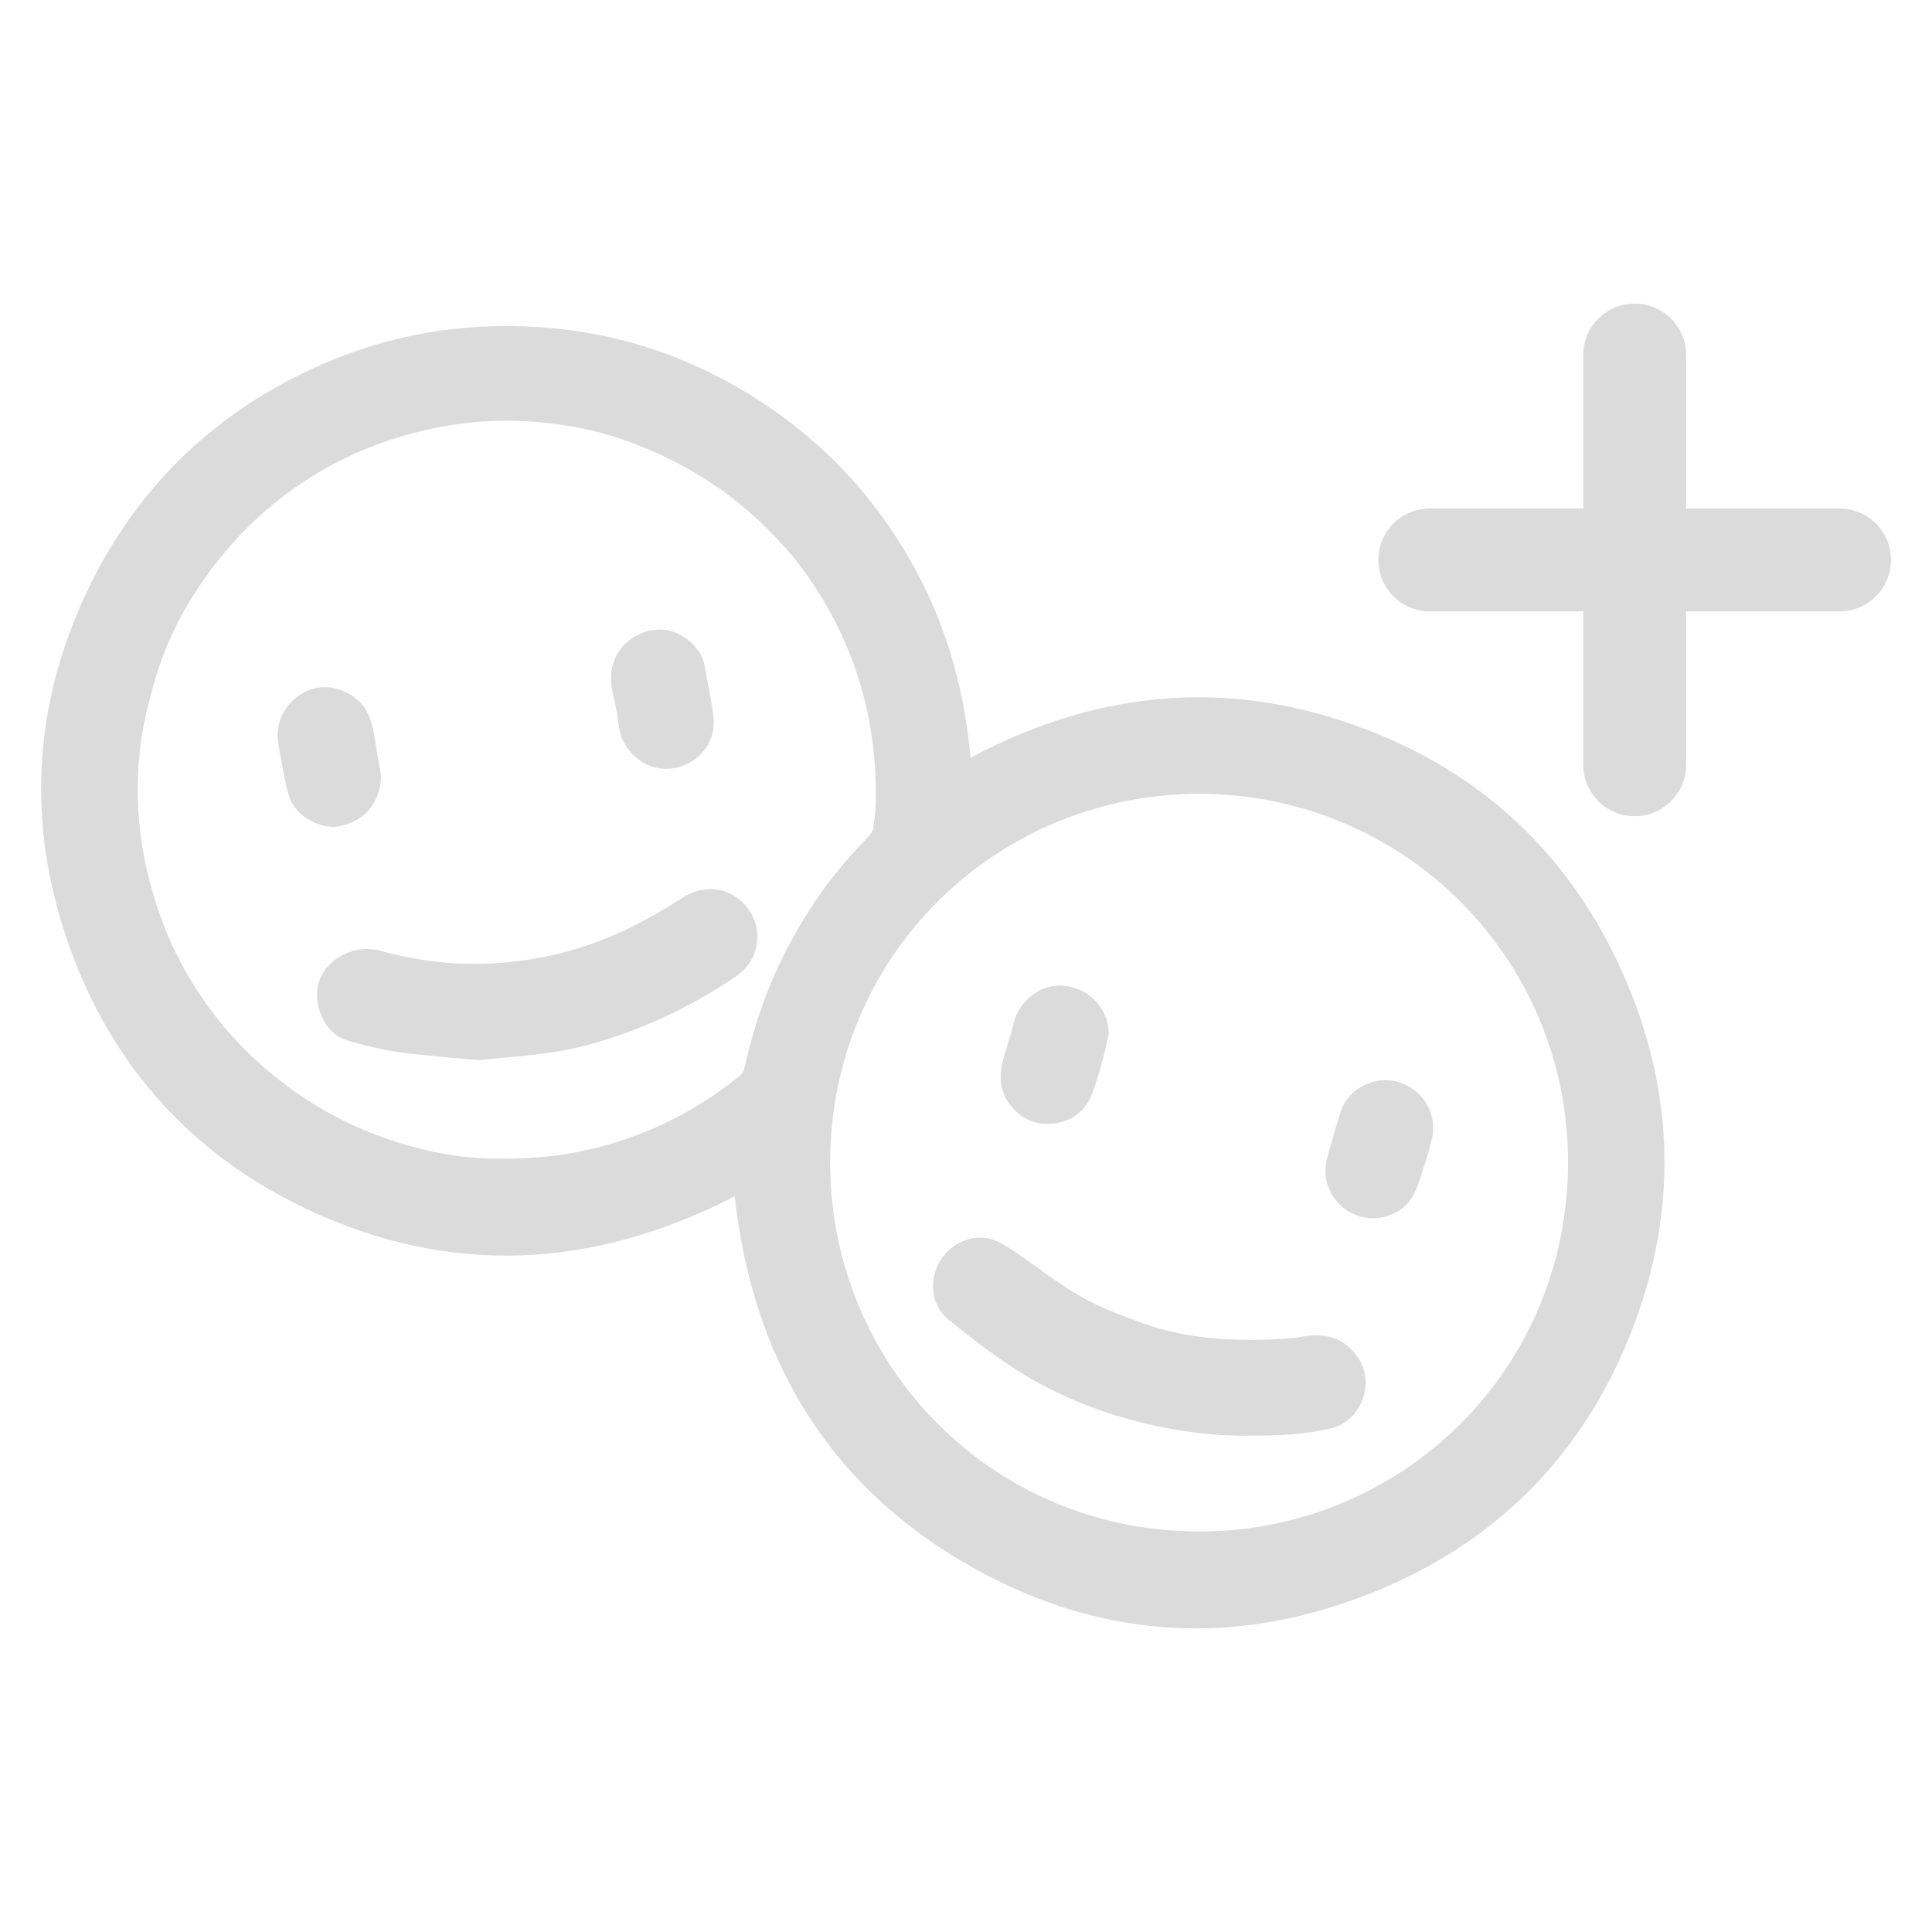
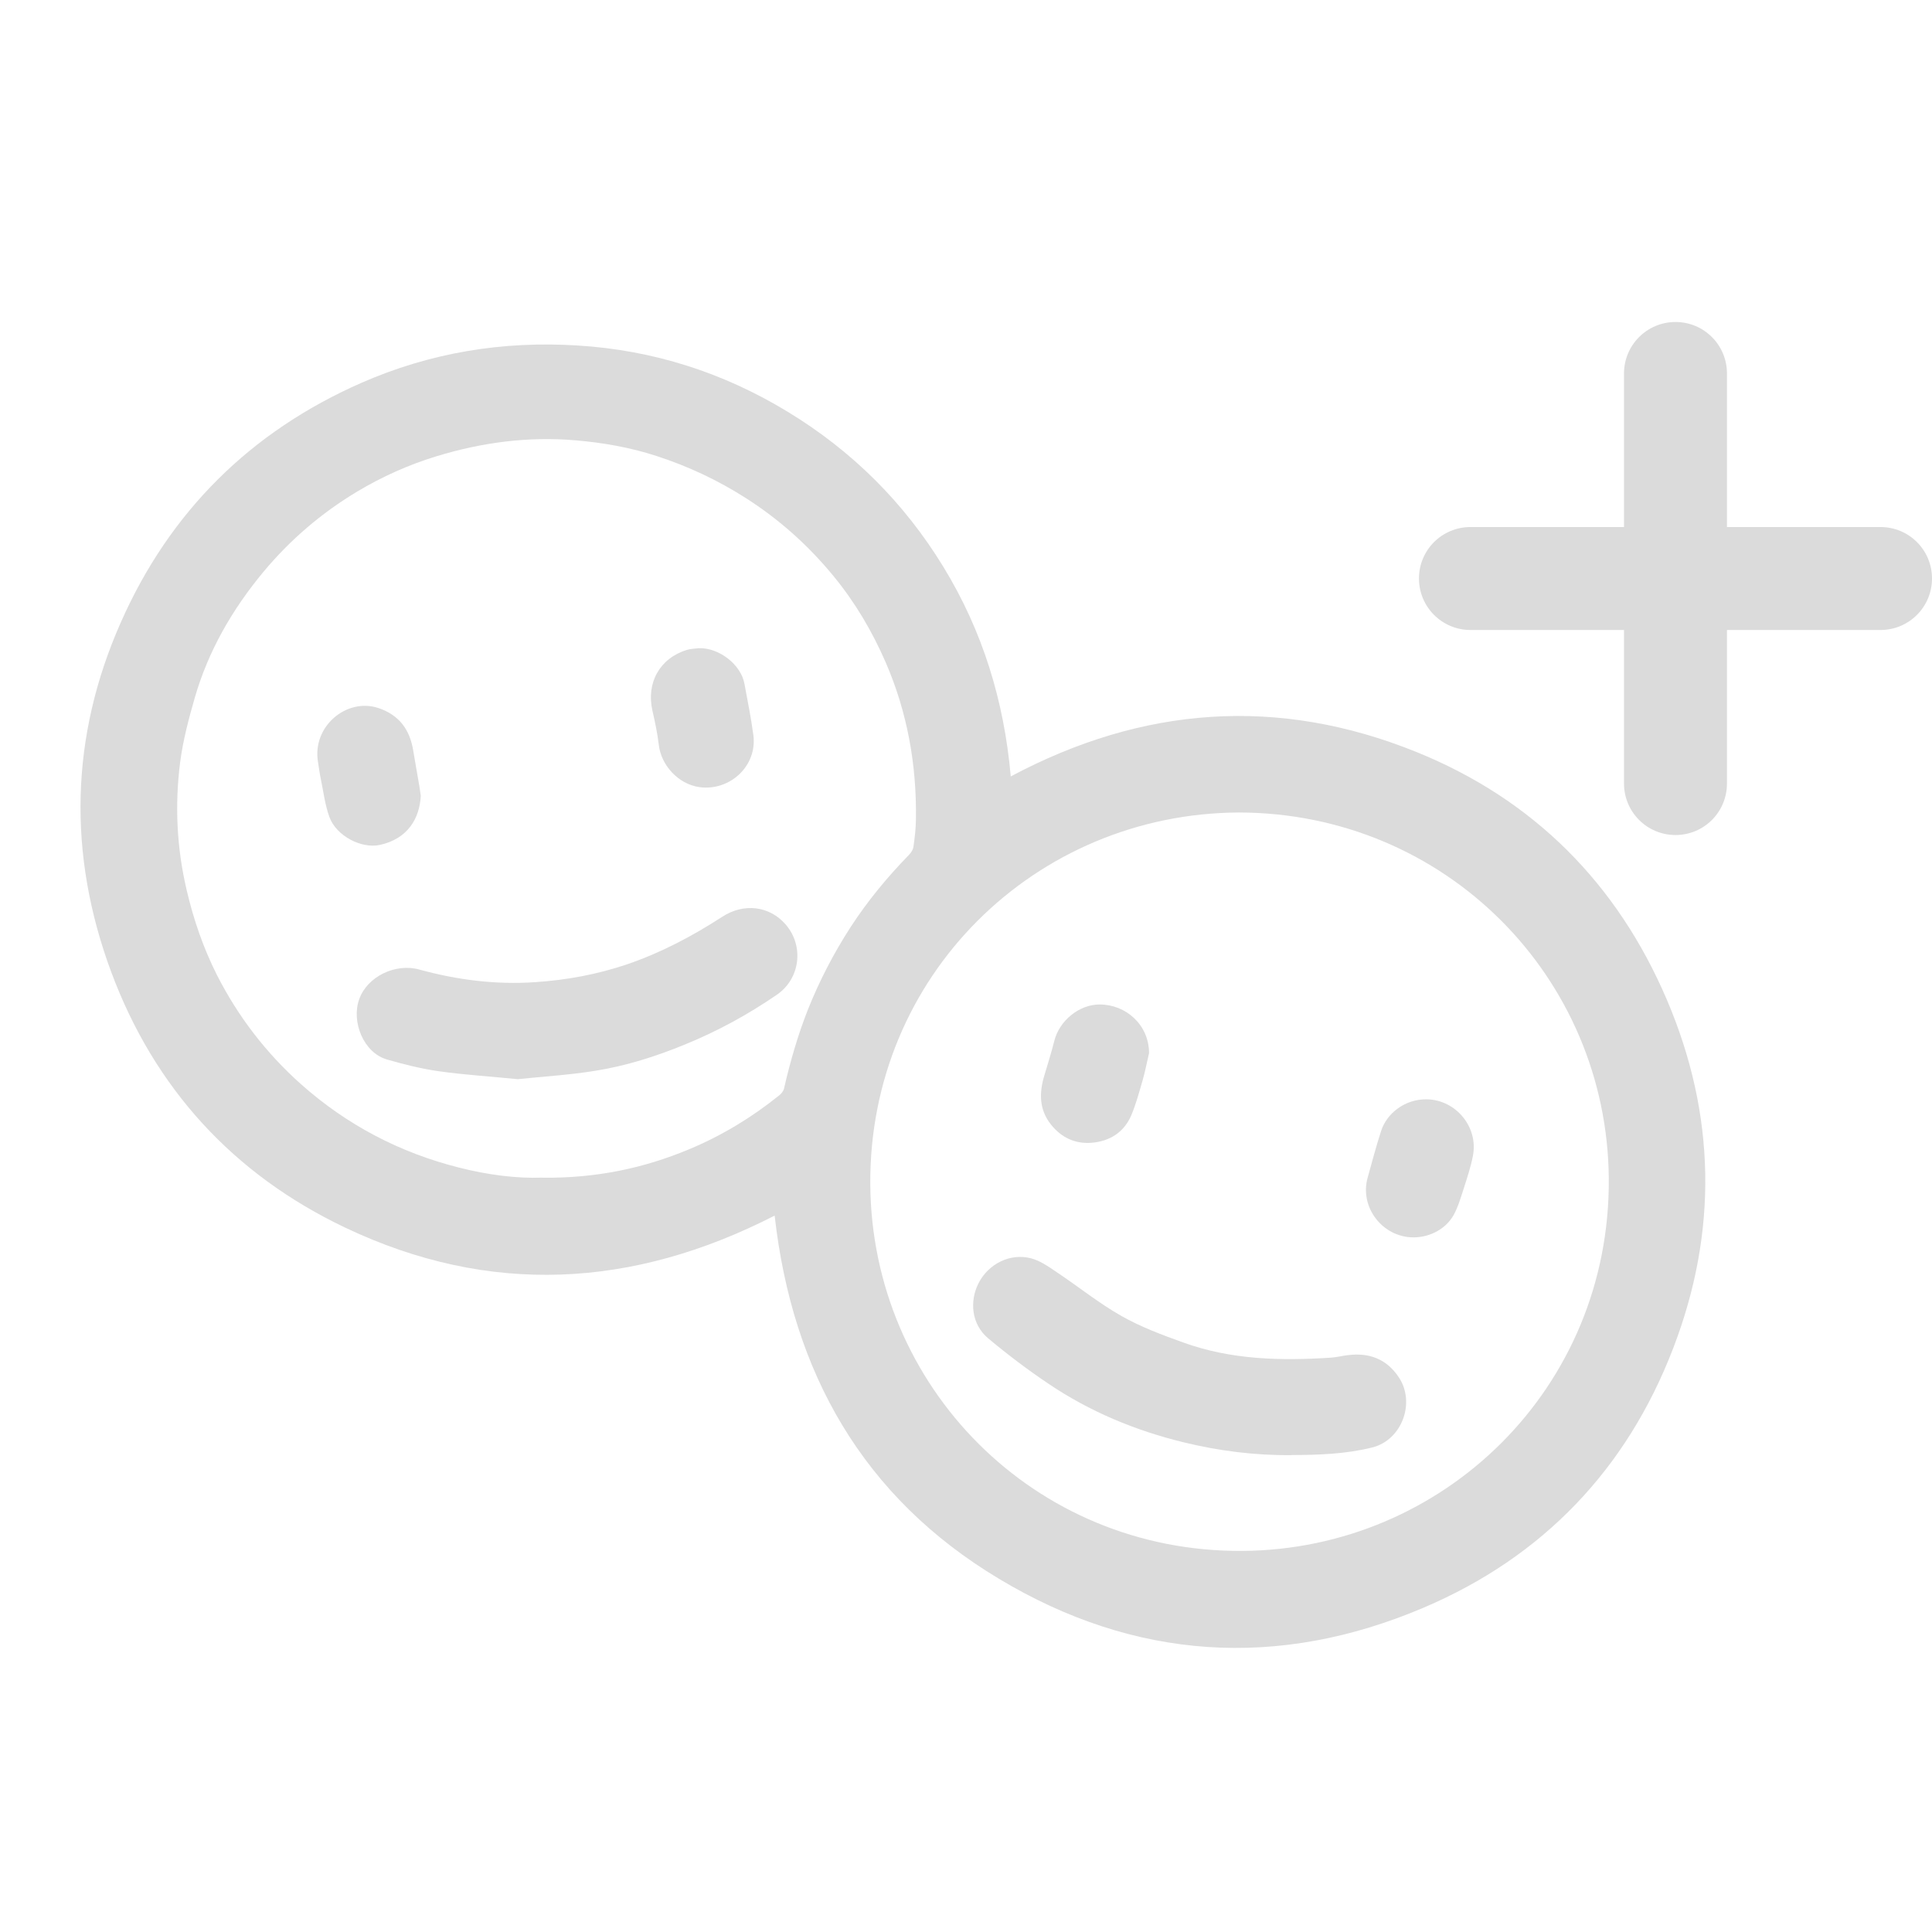
- <svg xmlns="http://www.w3.org/2000/svg" viewBox="0 0 24 24" fill="none">
-   <path d="M 9.127 14.862 C 7.366 15.766 5.585 15.862 3.795 15.012 C 2.406 14.351 1.428 13.281 0.891 11.838 C 0.351 10.38 0.381 8.919 1.014 7.493 C 1.621 6.125 2.622 5.132 3.994 4.529 C 4.849 4.152 5.749 4.005 6.683 4.063 C 7.62 4.122 8.488 4.399 9.287 4.886 C 10.086 5.37 10.731 6.011 11.219 6.809 C 11.707 7.605 11.973 8.474 12.056 9.412 C 13.698 8.538 15.378 8.416 17.09 9.108 C 18.545 9.696 19.583 10.74 20.198 12.181 C 20.808 13.608 20.835 15.065 20.278 16.511 C 19.7 18.011 18.66 19.1 17.183 19.728 C 15.376 20.498 13.59 20.38 11.909 19.371 C 10.223 18.359 9.345 16.811 9.126 14.863 L 9.127 14.862 Z M 14.887 9.86 C 12.356 9.872 10.297 11.892 10.313 14.472 C 10.328 16.979 12.342 19.043 14.934 19.025 C 17.429 19.006 19.495 17.002 19.479 14.407 C 19.462 11.904 17.451 9.864 14.887 9.86 Z M 6.245 14.393 C 6.908 14.399 7.498 14.277 8.066 14.039 C 8.471 13.87 8.84 13.646 9.18 13.372 C 9.207 13.351 9.235 13.319 9.242 13.288 C 9.318 12.955 9.411 12.63 9.537 12.311 C 9.68 11.95 9.859 11.607 10.07 11.281 C 10.28 10.956 10.525 10.66 10.795 10.384 C 10.819 10.359 10.844 10.321 10.849 10.286 C 10.864 10.173 10.878 10.06 10.879 9.946 C 10.889 9.272 10.775 8.622 10.506 8.001 C 10.338 7.613 10.127 7.256 9.861 6.93 C 9.547 6.549 9.185 6.222 8.767 5.956 C 8.419 5.734 8.05 5.562 7.659 5.434 C 7.333 5.328 6.996 5.27 6.656 5.241 C 6.068 5.189 5.492 5.267 4.93 5.438 C 4.585 5.544 4.256 5.69 3.945 5.876 C 3.502 6.142 3.114 6.473 2.783 6.872 C 2.396 7.336 2.099 7.852 1.929 8.434 C 1.853 8.697 1.782 8.965 1.748 9.236 C 1.679 9.768 1.705 10.298 1.829 10.824 C 1.914 11.191 2.035 11.543 2.204 11.877 C 2.466 12.393 2.814 12.847 3.248 13.232 C 3.818 13.738 4.474 14.082 5.212 14.268 C 5.565 14.357 5.926 14.403 6.245 14.391 L 6.245 14.393 Z" fill="#DBDBDB" style="" transform="matrix(1, 0, 0, 1, -4.440892098500626e-16, -4.440892098500626e-16)" />
-   <path d="M 15.543 17.835 C 15.089 17.841 14.639 17.784 14.198 17.676 C 13.599 17.529 13.036 17.295 12.524 16.95 C 12.265 16.775 12.015 16.585 11.775 16.386 C 11.568 16.211 11.543 15.926 11.658 15.7 C 11.78 15.46 12.049 15.326 12.307 15.392 C 12.42 15.422 12.525 15.496 12.625 15.563 C 12.894 15.742 13.147 15.948 13.427 16.107 C 13.668 16.244 13.933 16.342 14.194 16.437 C 14.791 16.653 15.411 16.667 16.035 16.625 C 16.104 16.621 16.172 16.603 16.241 16.595 C 16.505 16.562 16.721 16.641 16.873 16.87 C 17.083 17.186 16.91 17.649 16.542 17.741 C 16.214 17.822 15.878 17.833 15.541 17.834 L 15.543 17.835 Z" fill="#DBDBDB" style="" transform="matrix(1, 0, 0, 1, -4.440892098500626e-16, -4.440892098500626e-16)" />
-   <path d="M 17.056 15.133 C 16.673 15.134 16.383 14.76 16.485 14.393 C 16.54 14.198 16.591 14.002 16.653 13.811 C 16.72 13.601 16.939 13.415 17.222 13.419 C 17.586 13.426 17.862 13.767 17.793 14.122 C 17.764 14.26 17.721 14.394 17.677 14.529 C 17.642 14.638 17.609 14.752 17.554 14.853 C 17.458 15.028 17.257 15.133 17.056 15.133 Z" fill="#DBDBDB" style="" transform="matrix(1, 0, 0, 1, -4.440892098500626e-16, -4.440892098500626e-16)" />
-   <path d="M 13.773 12.847 C 13.747 12.956 13.726 13.068 13.695 13.176 C 13.652 13.326 13.613 13.476 13.552 13.619 C 13.461 13.831 13.284 13.941 13.058 13.959 C 12.854 13.975 12.682 13.894 12.555 13.733 C 12.406 13.546 12.408 13.336 12.474 13.118 C 12.518 12.978 12.561 12.836 12.597 12.694 C 12.659 12.446 12.905 12.242 13.161 12.243 C 13.486 12.243 13.772 12.495 13.774 12.847 L 13.773 12.847 Z" fill="#DBDBDB" style="" transform="matrix(1, 0, 0, 1, -4.440892098500626e-16, -4.440892098500626e-16)" />
-   <path d="M 5.938 13.169 C 5.597 13.136 5.278 13.115 4.961 13.071 C 4.743 13.04 4.526 12.987 4.314 12.925 C 4.026 12.843 3.867 12.458 3.97 12.175 C 4.072 11.894 4.421 11.727 4.717 11.809 C 5.183 11.938 5.665 11.998 6.151 11.966 C 6.54 11.94 6.92 11.871 7.292 11.745 C 7.714 11.601 8.103 11.395 8.476 11.153 C 8.744 10.979 9.061 11.019 9.26 11.247 C 9.493 11.513 9.446 11.921 9.151 12.123 C 8.792 12.369 8.412 12.576 8.008 12.741 C 7.653 12.886 7.288 13.003 6.91 13.064 C 6.582 13.118 6.249 13.137 5.938 13.169 Z" fill="#DBDBDB" style="" transform="matrix(1, 0, 0, 1, -4.440892098500626e-16, -4.440892098500626e-16)" />
-   <path d="M 4.734 9.651 C 4.721 9.935 4.57 10.188 4.225 10.262 C 3.998 10.311 3.689 10.154 3.601 9.918 C 3.546 9.766 3.526 9.601 3.493 9.442 C 3.478 9.374 3.47 9.305 3.458 9.237 C 3.381 8.792 3.814 8.433 4.206 8.563 C 4.47 8.65 4.599 8.834 4.641 9.096 C 4.665 9.241 4.691 9.385 4.716 9.53 C 4.724 9.577 4.73 9.623 4.734 9.652 L 4.734 9.651 Z" fill="#DBDBDB" style="" transform="matrix(1, 0, 0, 1, -4.440892098500626e-16, -4.440892098500626e-16)" />
-   <path d="M 8.185 7.82 C 8.435 7.813 8.708 8.021 8.752 8.264 C 8.79 8.477 8.835 8.688 8.862 8.902 C 8.911 9.282 8.571 9.597 8.192 9.544 C 7.926 9.508 7.716 9.269 7.688 9.022 C 7.672 8.879 7.642 8.736 7.609 8.596 C 7.53 8.25 7.699 7.944 8.038 7.841 C 8.085 7.826 8.136 7.827 8.185 7.82 Z" fill="#DBDBDB" style="" transform="matrix(1, 0, 0, 1, -4.440892098500626e-16, -4.440892098500626e-16)" />
-   <path d="M 22.851 6.317 L 20.946 6.317 L 20.946 4.411 C 20.946 4.057 20.66 3.772 20.307 3.772 C 19.953 3.772 19.668 4.057 19.668 4.411 L 19.668 6.317 L 17.762 6.317 C 17.408 6.317 17.123 6.602 17.123 6.956 C 17.123 7.309 17.408 7.595 17.762 7.595 L 19.668 7.595 L 19.668 9.499 C 19.668 9.854 19.953 10.139 20.307 10.139 C 20.66 10.139 20.946 9.854 20.946 9.499 L 20.946 7.595 L 22.851 7.595 C 23.205 7.595 23.49 7.309 23.49 6.956 C 23.49 6.602 23.205 6.317 22.851 6.317 Z" fill="#DBDBDB" style="" transform="matrix(1, 0, 0, 1, -4.440892098500626e-16, -4.440892098500626e-16)" />
+ <svg xmlns="http://www.w3.org/2000/svg" width="24" height="24" viewBox="0 0 24 24" fill="none">
+   <rect width="24" height="24" />
+   <path d="M9.624 15.1C7.861 16.004 6.079 16.101 4.288 15.25C2.898 14.589 1.918 13.517 1.381 12.073C0.84 10.614 0.87 9.151 1.504 7.724C2.111 6.355 3.113 5.361 4.487 4.757C5.343 4.381 6.243 4.233 7.178 4.292C8.116 4.35 8.984 4.628 9.785 5.115C10.584 5.6 11.229 6.241 11.718 7.04C12.206 7.837 12.473 8.706 12.556 9.645C14.198 8.77 15.881 8.648 17.594 9.341C19.05 9.93 20.089 10.975 20.705 12.416C21.316 13.845 21.342 15.302 20.784 16.751C20.207 18.252 19.165 19.341 17.687 19.97C15.878 20.741 14.092 20.623 12.409 19.612C10.721 18.6 9.842 17.05 9.623 15.101L9.624 15.1ZM15.389 10.093C12.856 10.106 10.795 12.127 10.811 14.71C10.827 17.219 12.842 19.284 15.435 19.266C17.933 19.248 20.002 17.242 19.985 14.645C19.968 12.139 17.955 10.097 15.389 10.093ZM6.739 14.63C7.403 14.637 7.993 14.514 8.562 14.276C8.967 14.107 9.336 13.883 9.677 13.609C9.704 13.588 9.731 13.556 9.739 13.524C9.815 13.192 9.909 12.865 10.034 12.547C10.178 12.185 10.356 11.842 10.567 11.516C10.778 11.191 11.023 10.895 11.293 10.618C11.318 10.592 11.342 10.555 11.347 10.52C11.363 10.407 11.377 10.293 11.378 10.179C11.388 9.505 11.273 8.854 11.004 8.232C10.836 7.845 10.625 7.487 10.358 7.161C10.045 6.779 9.682 6.453 9.263 6.186C8.915 5.964 8.546 5.791 8.154 5.664C7.829 5.558 7.491 5.499 7.151 5.47C6.562 5.419 5.985 5.496 5.422 5.668C5.077 5.773 4.749 5.92 4.438 6.106C3.994 6.372 3.606 6.704 3.274 7.102C2.887 7.567 2.589 8.083 2.42 8.666C2.344 8.93 2.273 9.198 2.238 9.468C2.17 10.001 2.195 10.532 2.319 11.058C2.405 11.425 2.526 11.777 2.695 12.112C2.958 12.629 3.306 13.082 3.74 13.469C4.31 13.976 4.967 14.319 5.705 14.505C6.059 14.595 6.42 14.641 6.739 14.629V14.63Z" fill="#DBDBDB" />
+   <path d="M16.046 18.076C15.591 18.081 15.141 18.024 14.7 17.916C14.101 17.77 13.537 17.535 13.024 17.189C12.765 17.015 12.514 16.825 12.275 16.625C12.067 16.45 12.041 16.165 12.157 15.938C12.28 15.699 12.549 15.564 12.807 15.631C12.92 15.66 13.025 15.734 13.125 15.802C13.394 15.981 13.648 16.187 13.928 16.346C14.169 16.483 14.434 16.582 14.696 16.676C15.293 16.893 15.914 16.906 16.538 16.865C16.607 16.86 16.675 16.842 16.744 16.834C17.009 16.801 17.225 16.881 17.377 17.11C17.587 17.426 17.414 17.89 17.046 17.981C16.718 18.063 16.381 18.074 16.044 18.075L16.046 18.076Z" fill="#DBDBDB" />
+   <path d="M17.56 15.371C17.176 15.372 16.887 14.998 16.989 14.631C17.043 14.436 17.095 14.24 17.157 14.048C17.224 13.839 17.443 13.652 17.726 13.656C18.09 13.664 18.367 14.005 18.297 14.359C18.27 14.498 18.225 14.632 18.182 14.767C18.146 14.877 18.114 14.99 18.059 15.091C17.962 15.267 17.761 15.371 17.56 15.371Z" fill="#DBDBDB" />
+   <path d="M14.274 13.082C14.248 13.192 14.227 13.304 14.196 13.413C14.153 13.562 14.113 13.712 14.053 13.855C13.962 14.067 13.784 14.178 13.559 14.196C13.354 14.212 13.183 14.13 13.056 13.97C12.906 13.782 12.908 13.572 12.975 13.354C13.017 13.213 13.061 13.073 13.097 12.93C13.159 12.681 13.405 12.477 13.661 12.478C13.986 12.478 14.273 12.73 14.274 13.082H14.274Z" fill="#DBDBDB" />
+   <path d="M6.432 13.406C6.091 13.372 5.771 13.352 5.455 13.308C5.236 13.277 5.019 13.223 4.806 13.161C4.518 13.078 4.36 12.694 4.463 12.41C4.565 12.129 4.914 11.962 5.209 12.044C5.677 12.173 6.159 12.234 6.645 12.201C7.034 12.175 7.415 12.106 7.787 11.98C8.21 11.836 8.599 11.63 8.973 11.388C9.241 11.214 9.558 11.254 9.757 11.481C9.991 11.748 9.943 12.157 9.649 12.358C9.289 12.605 8.909 12.812 8.504 12.977C8.148 13.123 7.783 13.239 7.405 13.3C7.077 13.354 6.743 13.373 6.432 13.406Z" fill="#DBDBDB" />
+   <path d="M5.227 9.884C5.213 10.168 5.064 10.421 4.718 10.496C4.491 10.545 4.181 10.387 4.093 10.152C4.037 10 4.018 9.834 3.985 9.675C3.97 9.607 3.962 9.538 3.951 9.47C3.873 9.025 4.305 8.665 4.699 8.795C4.962 8.883 5.092 9.066 5.134 9.328C5.158 9.473 5.184 9.618 5.209 9.763C5.217 9.809 5.222 9.856 5.227 9.885V9.884Z" fill="#DBDBDB" />
+   <path d="M8.682 8.052C8.931 8.045 9.204 8.253 9.248 8.495C9.287 8.709 9.331 8.921 9.359 9.135C9.407 9.515 9.067 9.83 8.688 9.778C8.422 9.74 8.212 9.502 8.184 9.254C8.167 9.111 8.137 8.969 8.105 8.829C8.026 8.483 8.195 8.176 8.534 8.073C8.581 8.058 8.632 8.059 8.682 8.052Z" fill="#DBDBDB" />
+   <path d="M23.36 6.547H21.453V4.64C21.453 4.286 21.168 4 20.814 4C20.46 4 20.174 4.286 20.174 4.64V6.547H18.267C17.913 6.547 17.627 6.832 17.627 7.186C17.627 7.54 17.913 7.826 18.267 7.826H20.174V9.733C20.174 10.087 20.46 10.373 20.814 10.373C21.168 10.373 21.453 10.087 21.453 9.733V7.826H23.36C23.714 7.826 24 7.54 24 7.186C24 6.832 23.714 6.547 23.36 6.547Z" fill="#DBDBDB" />
</svg>
